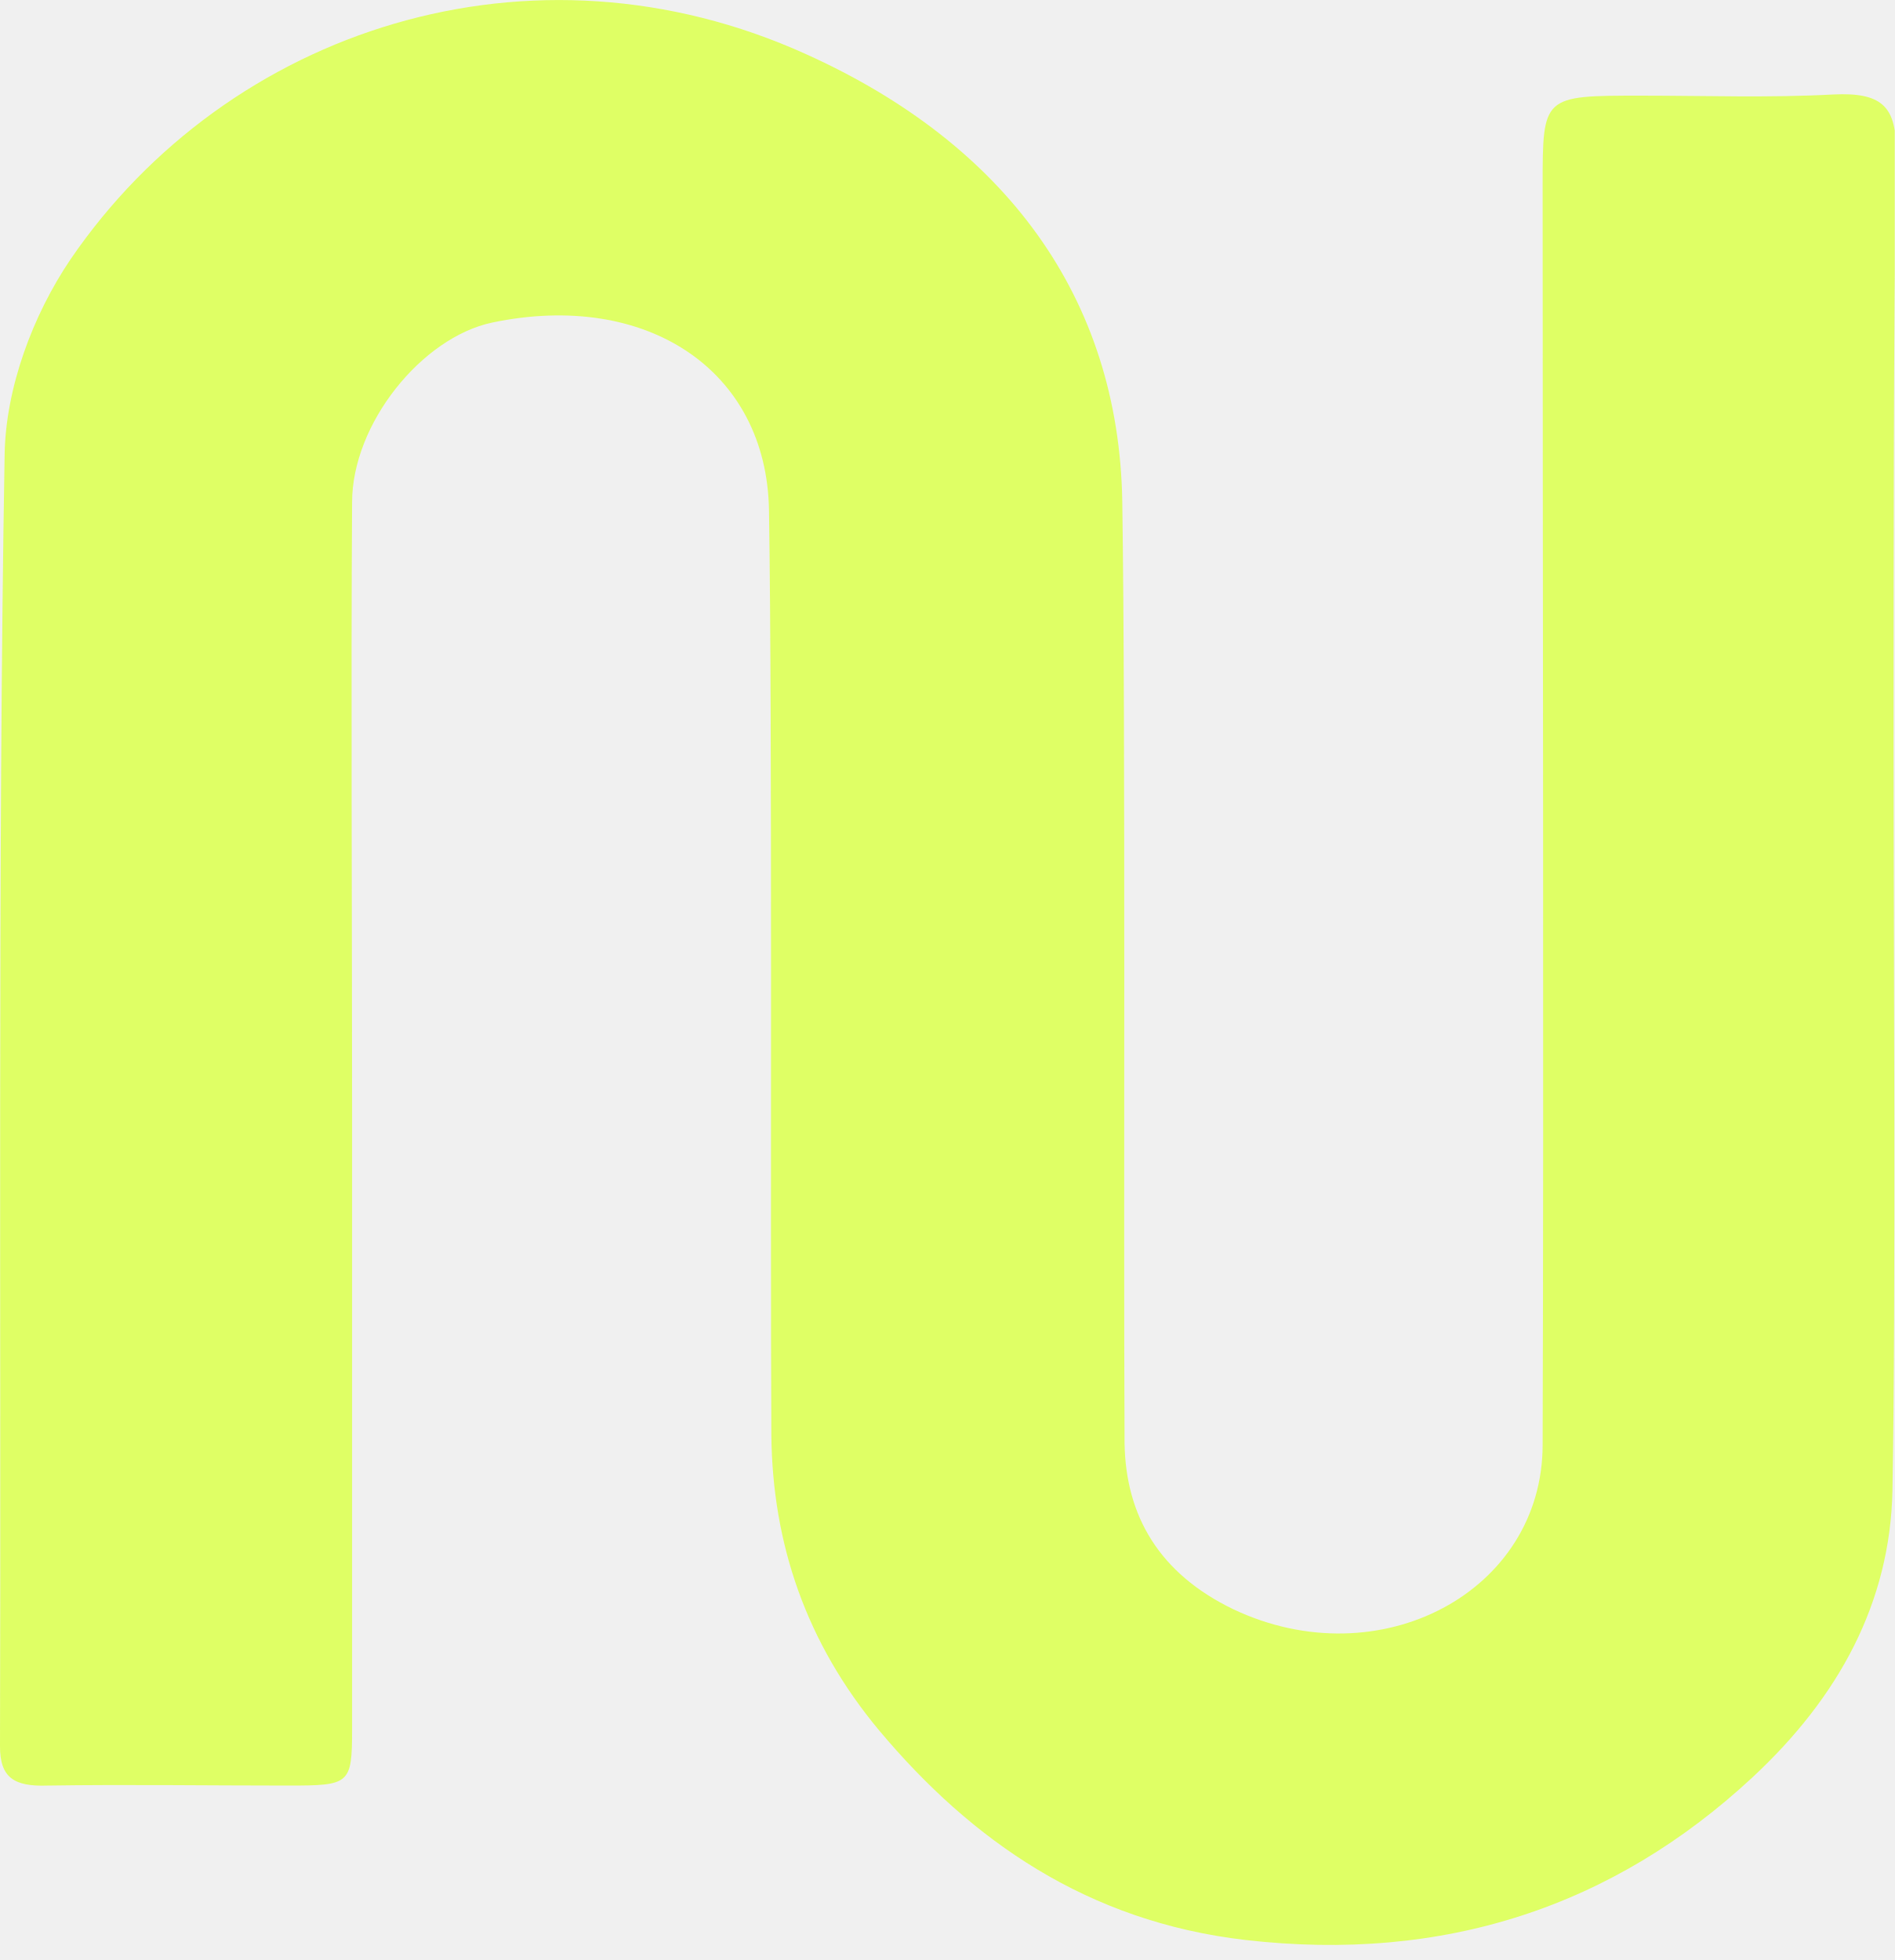
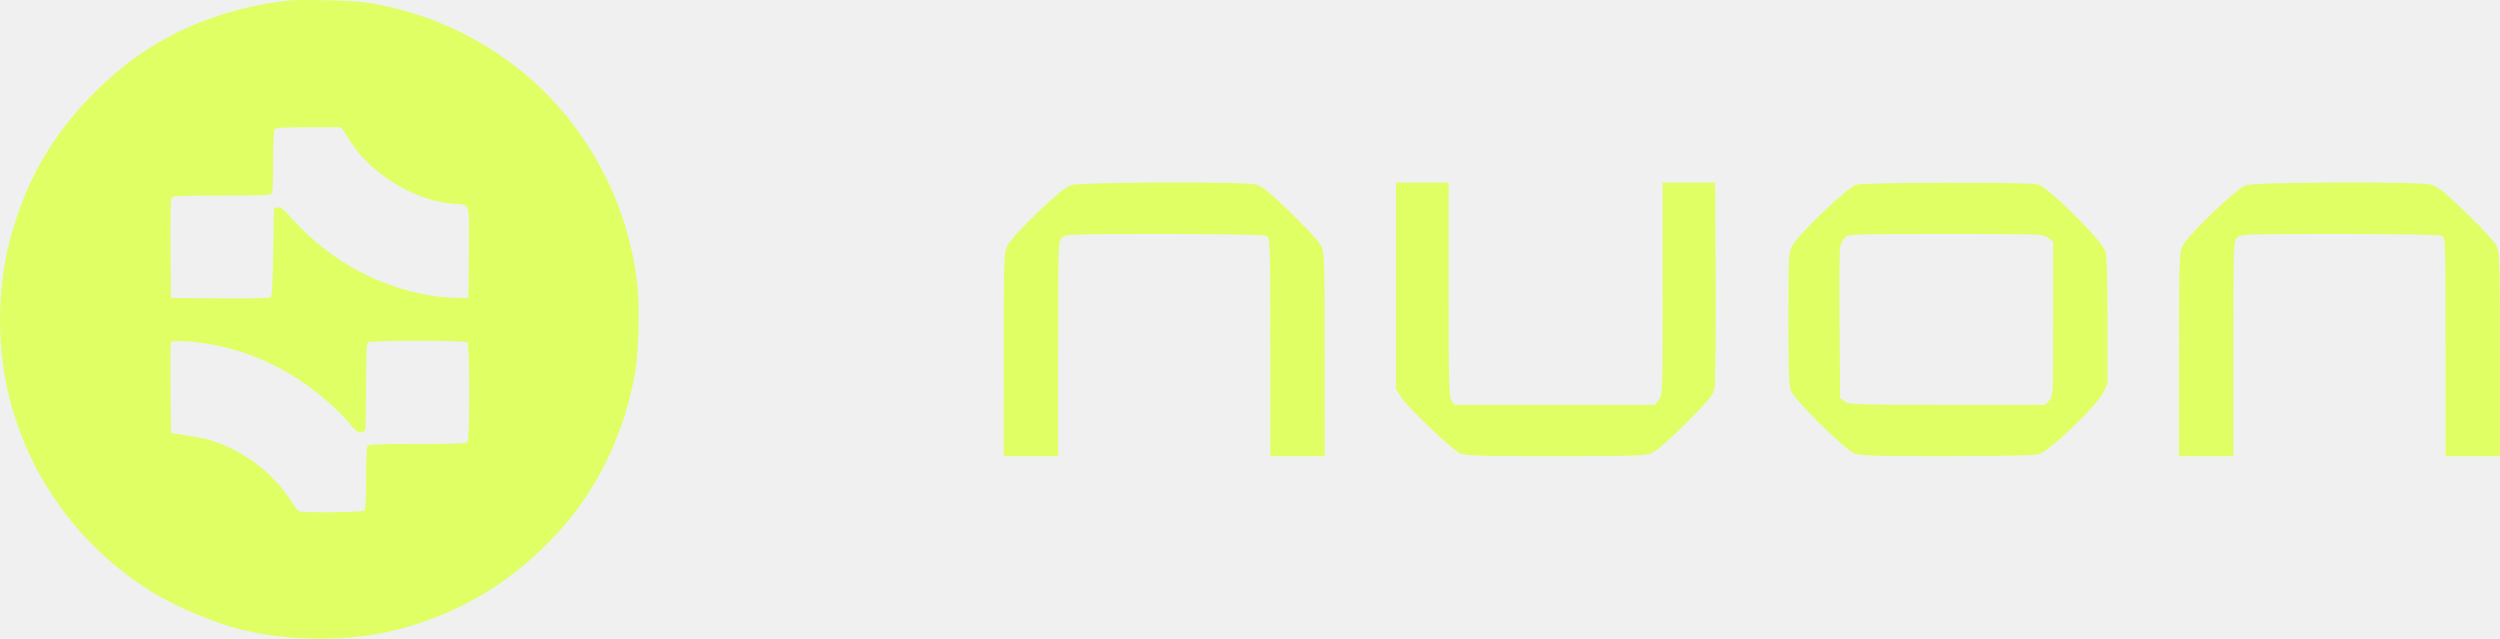
- <svg xmlns="http://www.w3.org/2000/svg" width="29" height="30" viewBox="0 0 29 30" fill="none">
-   <g clip-path="url(#clip0_1575_20866)">
-     <path d="M0 26.731C0.018 20.612 -0.035 13.066 0.071 6.947C0.089 5.942 0.496 4.831 1.081 3.967C3.492 0.441 8.136 -1.075 12.337 0.829C15.386 2.204 17.123 4.549 17.177 7.67C17.23 11.197 17.194 18.584 17.212 22.093C17.23 23.204 17.744 24.086 18.878 24.632C21.112 25.69 23.611 24.368 23.611 22.111C23.629 16.504 23.611 8.446 23.611 2.839C23.611 1.464 23.611 1.464 25.118 1.464C26.093 1.464 27.086 1.499 28.061 1.446C28.787 1.411 29.018 1.622 29.018 2.275C28.982 5.325 28.982 8.376 28.982 11.426C28.965 11.426 29 11.426 28.982 11.426C28.982 14.406 29.018 19.836 28.965 22.816C28.929 24.526 28.149 25.972 26.82 27.207C24.693 29.181 22.105 30.045 19.056 29.693C16.645 29.411 14.872 28.176 13.454 26.484C12.337 25.144 11.823 23.627 11.806 21.97C11.788 18.532 11.823 11.232 11.77 7.811C11.735 5.66 9.891 4.444 7.534 4.937C6.452 5.166 5.389 6.489 5.389 7.688C5.371 10.315 5.389 14.353 5.389 16.98C5.389 20.136 5.389 23.31 5.389 26.466C5.389 27.312 5.353 27.33 4.414 27.33C3.191 27.33 1.95 27.312 0.727 27.33C0.213 27.348 0 27.207 0 26.731Z" fill="#DFFF65" />
-   </g>
-   <defs>
-     <clipPath id="clip0_1575_20866">
-       <rect width="29" height="30" fill="white" />
-     </clipPath>
-   </defs>
+ <svg xmlns="http://www.w3.org/2000/svg" width="137" height="35" viewBox="0 0 137 35" fill="none">
+   <path fill-rule="evenodd" clip-rule="evenodd" d="M15.926 0.015C15.817 0.034 15.405 0.089 15.012 0.138C14.058 0.257 12.665 0.604 11.592 0.988C9.077 1.889 7.082 3.162 5.149 5.101C2.796 7.461 1.306 10.1 0.496 13.343C-0.135 15.874 -0.165 18.764 0.413 21.362C1.391 25.756 4.051 29.608 7.854 32.14C9.419 33.181 11.775 34.189 13.58 34.588C16.176 35.161 19.315 35.135 21.727 34.519C25.393 33.581 28.44 31.675 30.963 28.74C32.916 26.468 34.283 23.491 34.817 20.347C34.995 19.302 35.059 16.866 34.939 15.705C34.462 11.08 32.082 6.697 28.486 3.826C26.627 2.341 24.461 1.229 22.21 0.604C20.593 0.154 19.791 0.045 17.875 0.012C16.913 -0.005 16.036 -0.004 15.926 0.015ZM19.073 7.548C19.618 8.392 20.022 8.844 20.778 9.456C21.945 10.402 23.497 11.056 24.834 11.167C25.798 11.246 25.714 10.982 25.69 13.844L25.669 16.328L24.913 16.319C23.435 16.3 21.542 15.8 19.968 15.014C18.46 14.261 17.12 13.234 15.976 11.955C15.524 11.449 15.394 11.348 15.221 11.369L15.012 11.393L14.972 13.797C14.947 15.337 14.902 16.231 14.848 16.286C14.79 16.343 13.889 16.363 12.064 16.349L9.365 16.328L9.344 13.631C9.329 11.707 9.349 10.903 9.414 10.825C9.487 10.737 10.007 10.716 12.142 10.716C14.089 10.716 14.806 10.691 14.877 10.621C14.945 10.552 14.972 10.046 14.972 8.846C14.972 7.645 14.999 7.139 15.067 7.071C15.136 7.002 15.662 6.975 16.933 6.975H18.702L19.073 7.548ZM11.824 18.921C14.071 19.377 16.168 20.431 17.964 22.007C18.363 22.357 18.882 22.879 19.117 23.166C19.447 23.569 19.593 23.689 19.755 23.69C19.874 23.691 19.986 23.637 20.014 23.565C20.04 23.496 20.062 22.411 20.062 21.153C20.062 19.482 20.087 18.842 20.157 18.772C20.294 18.635 25.477 18.635 25.613 18.772C25.75 18.909 25.75 24.096 25.613 24.233C25.543 24.303 24.827 24.328 22.885 24.328C20.944 24.328 20.228 24.353 20.157 24.424C20.089 24.492 20.062 24.998 20.062 26.199C20.062 27.399 20.035 27.906 19.966 27.974C19.86 28.081 16.509 28.113 16.36 28.009C16.314 27.976 16.103 27.687 15.891 27.365C14.703 25.56 12.68 24.241 10.62 23.927C10.28 23.875 9.858 23.808 9.683 23.779L9.365 23.726L9.344 21.302C9.332 19.968 9.342 18.827 9.366 18.765C9.424 18.614 10.717 18.697 11.824 18.921Z" fill="#DFFF65" />
+   <path fill-rule="evenodd" clip-rule="evenodd" d="M58.659 10.155C58.142 10.335 55.477 12.892 55.197 13.477C55.016 13.855 55.004 14.219 55.002 19.44L55 25H56.492H57.984V19.113C57.984 13.36 57.988 13.221 58.19 13.024C58.39 12.828 58.532 12.823 63.803 12.823C67.335 12.823 69.281 12.859 69.411 12.927C69.604 13.028 69.61 13.202 69.61 19.016V25H71.102H72.594L72.591 19.44C72.589 14.233 72.577 13.854 72.398 13.477C72.283 13.236 71.611 12.502 70.728 11.651C69.568 10.534 69.161 10.203 68.838 10.117C68.178 9.94 59.18 9.974 58.659 10.155ZM76.503 15.674V21.343L76.805 21.788C77.255 22.449 79.594 24.668 80.03 24.846C80.35 24.977 81.136 25 85.271 24.998C89.784 24.996 90.165 24.982 90.547 24.809C90.797 24.697 91.529 24.054 92.407 23.176C93.591 21.994 93.874 21.656 93.951 21.327C94.004 21.101 94.033 18.531 94.018 15.465L93.99 10.005H92.552H91.113V15.828C91.113 21.567 91.11 21.656 90.9 21.917L90.686 22.182H85.195H79.704L79.544 21.958C79.404 21.762 79.384 21.015 79.384 15.87V10.005H77.944H76.503V15.674ZM101.716 10.123C101.254 10.252 98.507 12.882 98.213 13.476C98.018 13.869 98.006 14.095 98.006 17.487C98.006 20.49 98.032 21.142 98.164 21.451C98.376 21.948 101.02 24.565 101.556 24.808C101.938 24.982 102.303 24.996 106.649 24.997C109.744 24.998 111.468 24.961 111.738 24.888C112.292 24.738 114.863 22.281 115.239 21.541L115.497 21.036L115.496 17.609C115.496 15.441 115.454 14.034 115.383 13.779C115.229 13.227 112.243 10.254 111.693 10.105C111.211 9.974 102.188 9.99 101.716 10.123ZM123.066 10.155C122.548 10.335 119.884 12.892 119.604 13.477C119.423 13.855 119.411 14.219 119.409 19.44L119.407 25H120.898H122.39V19.113C122.39 13.36 122.395 13.221 122.596 13.024C122.797 12.828 122.939 12.823 128.21 12.823C131.741 12.823 133.687 12.859 133.817 12.927C134.011 13.028 134.016 13.202 134.016 19.016V25H135.508H137L136.998 19.44C136.996 14.233 136.983 13.854 136.804 13.477C136.69 13.236 136.018 12.502 135.134 11.651C133.975 10.534 133.568 10.203 133.245 10.117C132.585 9.94 123.586 9.974 123.066 10.155ZM112.242 13.031L112.513 13.24V17.478C112.513 21.691 112.512 21.718 112.289 21.949L112.066 22.182H106.694C101.558 22.182 101.311 22.174 101.079 21.99L100.836 21.797L100.805 17.838C100.788 15.661 100.802 13.73 100.836 13.547C100.871 13.364 100.989 13.126 101.099 13.018C101.292 12.83 101.487 12.823 106.635 12.823C111.878 12.823 111.976 12.826 112.242 13.031Z" fill="#DFFF65" />
</svg>
